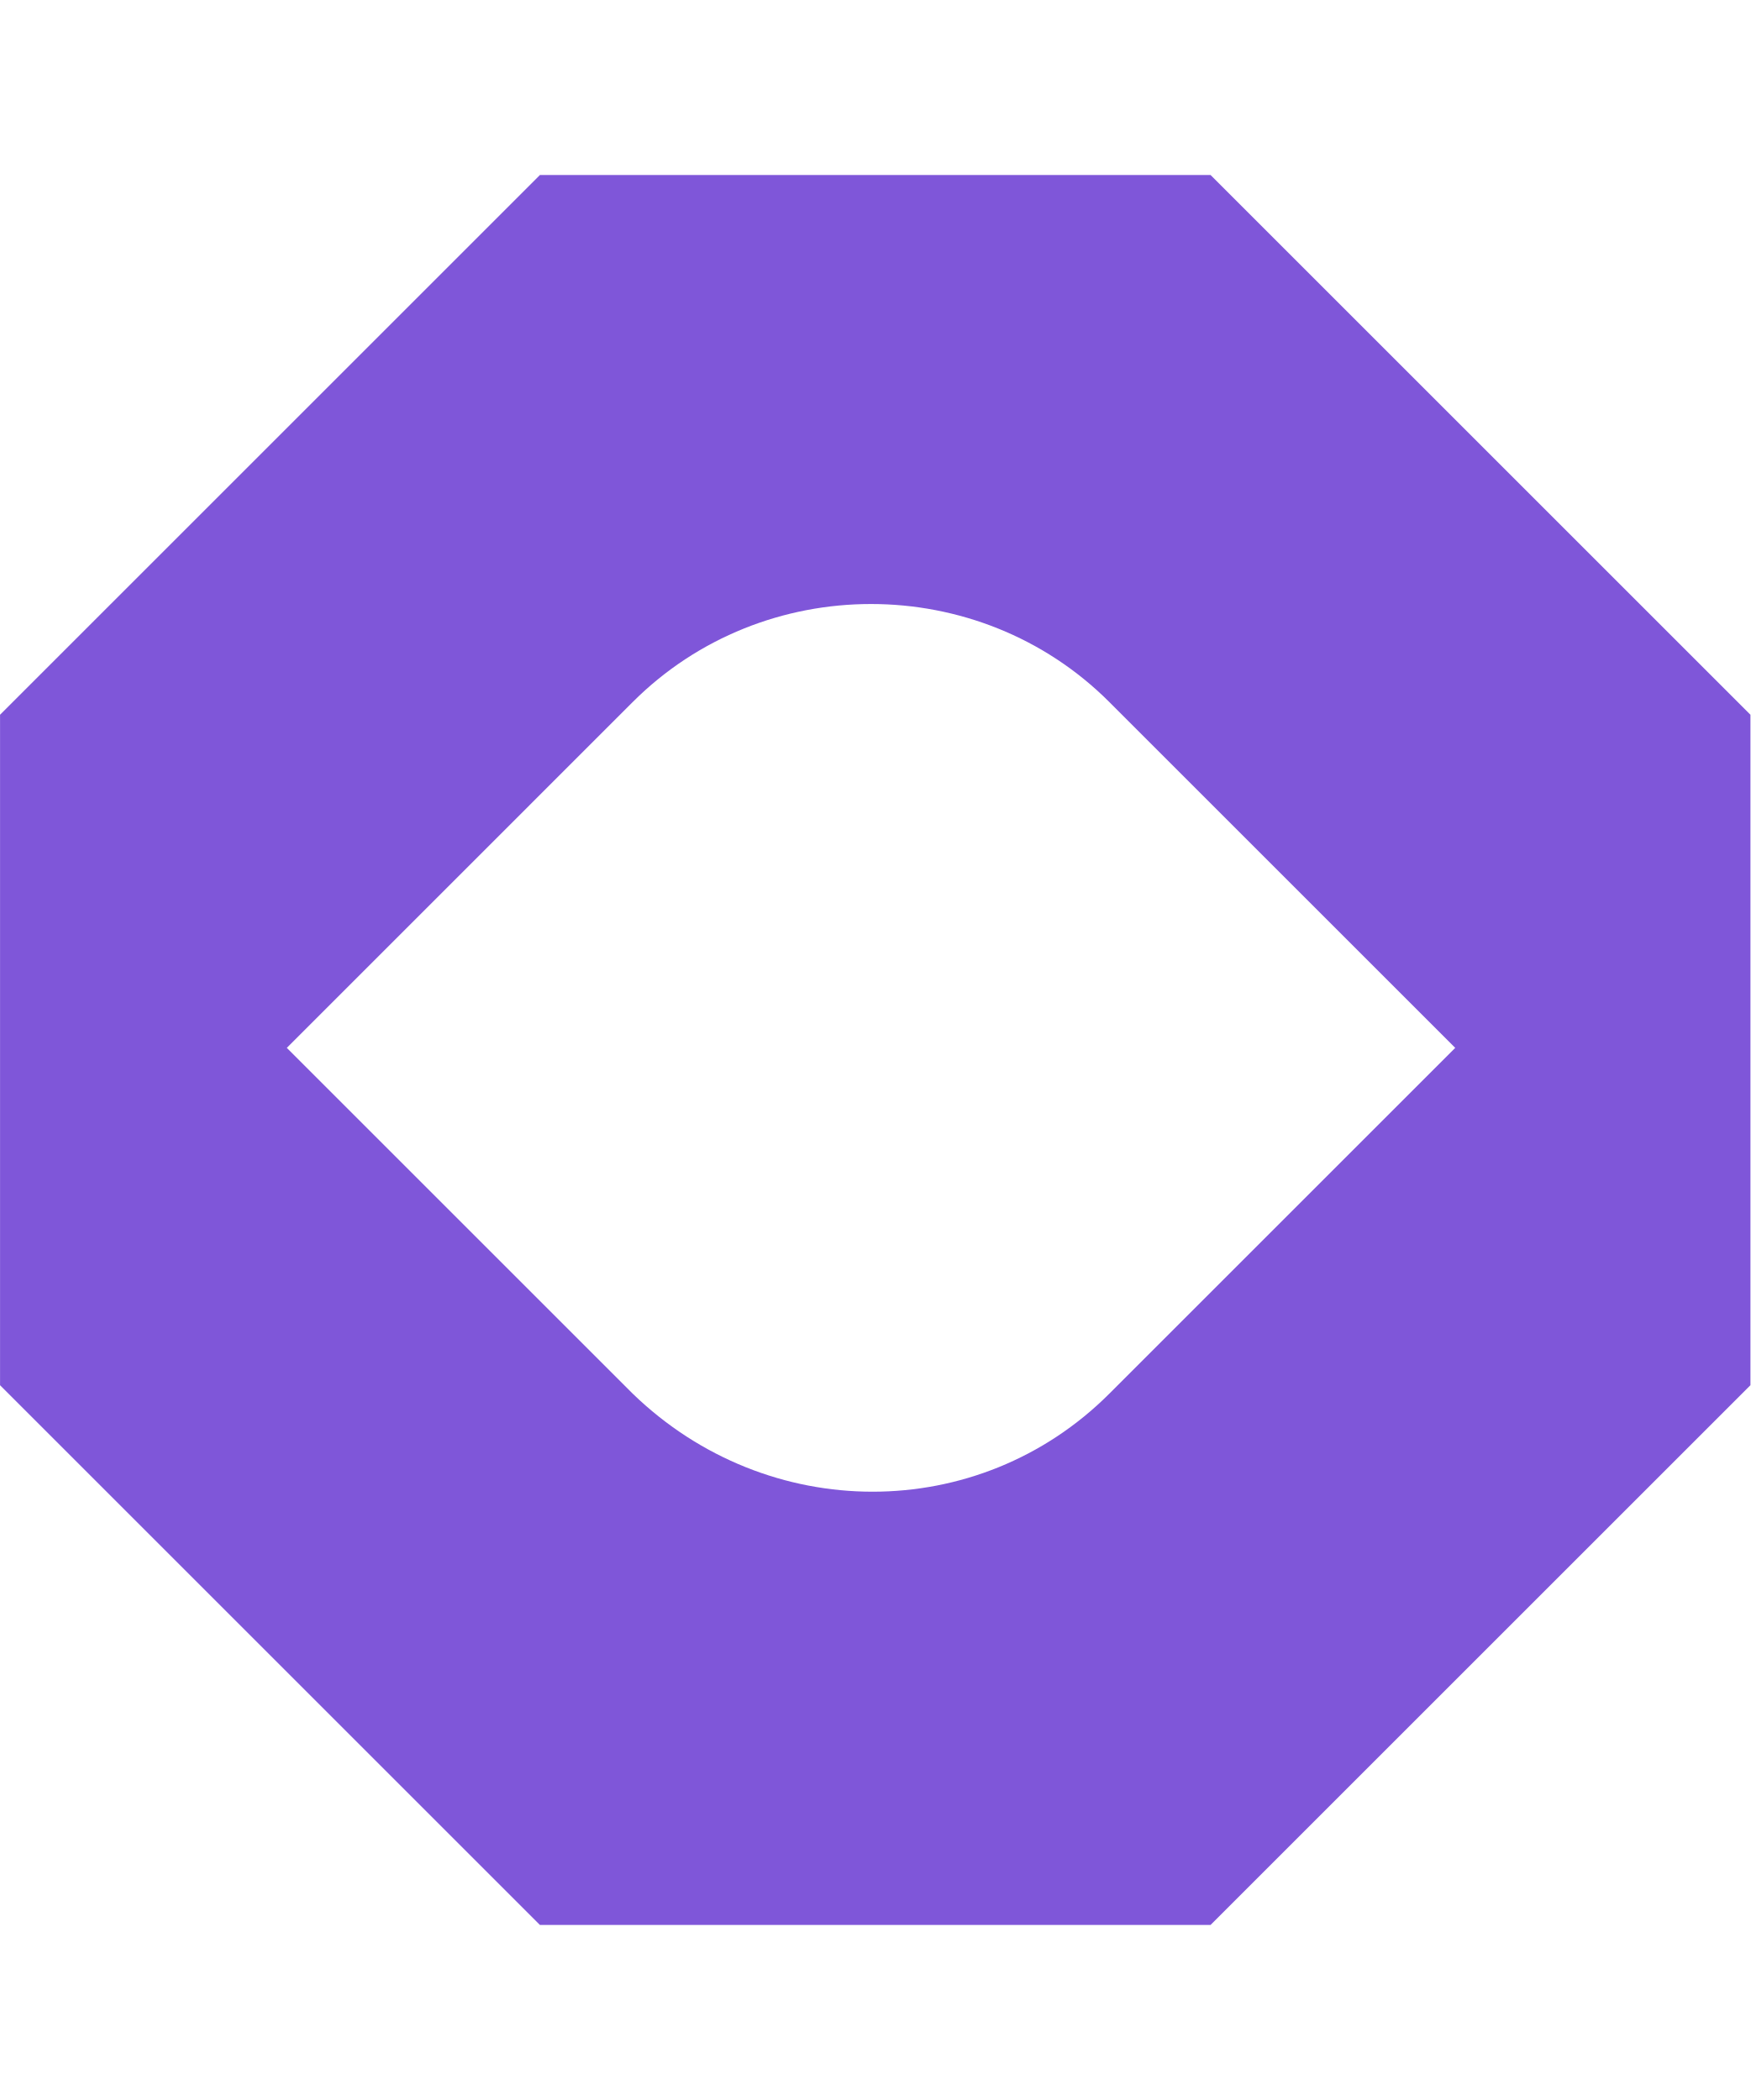
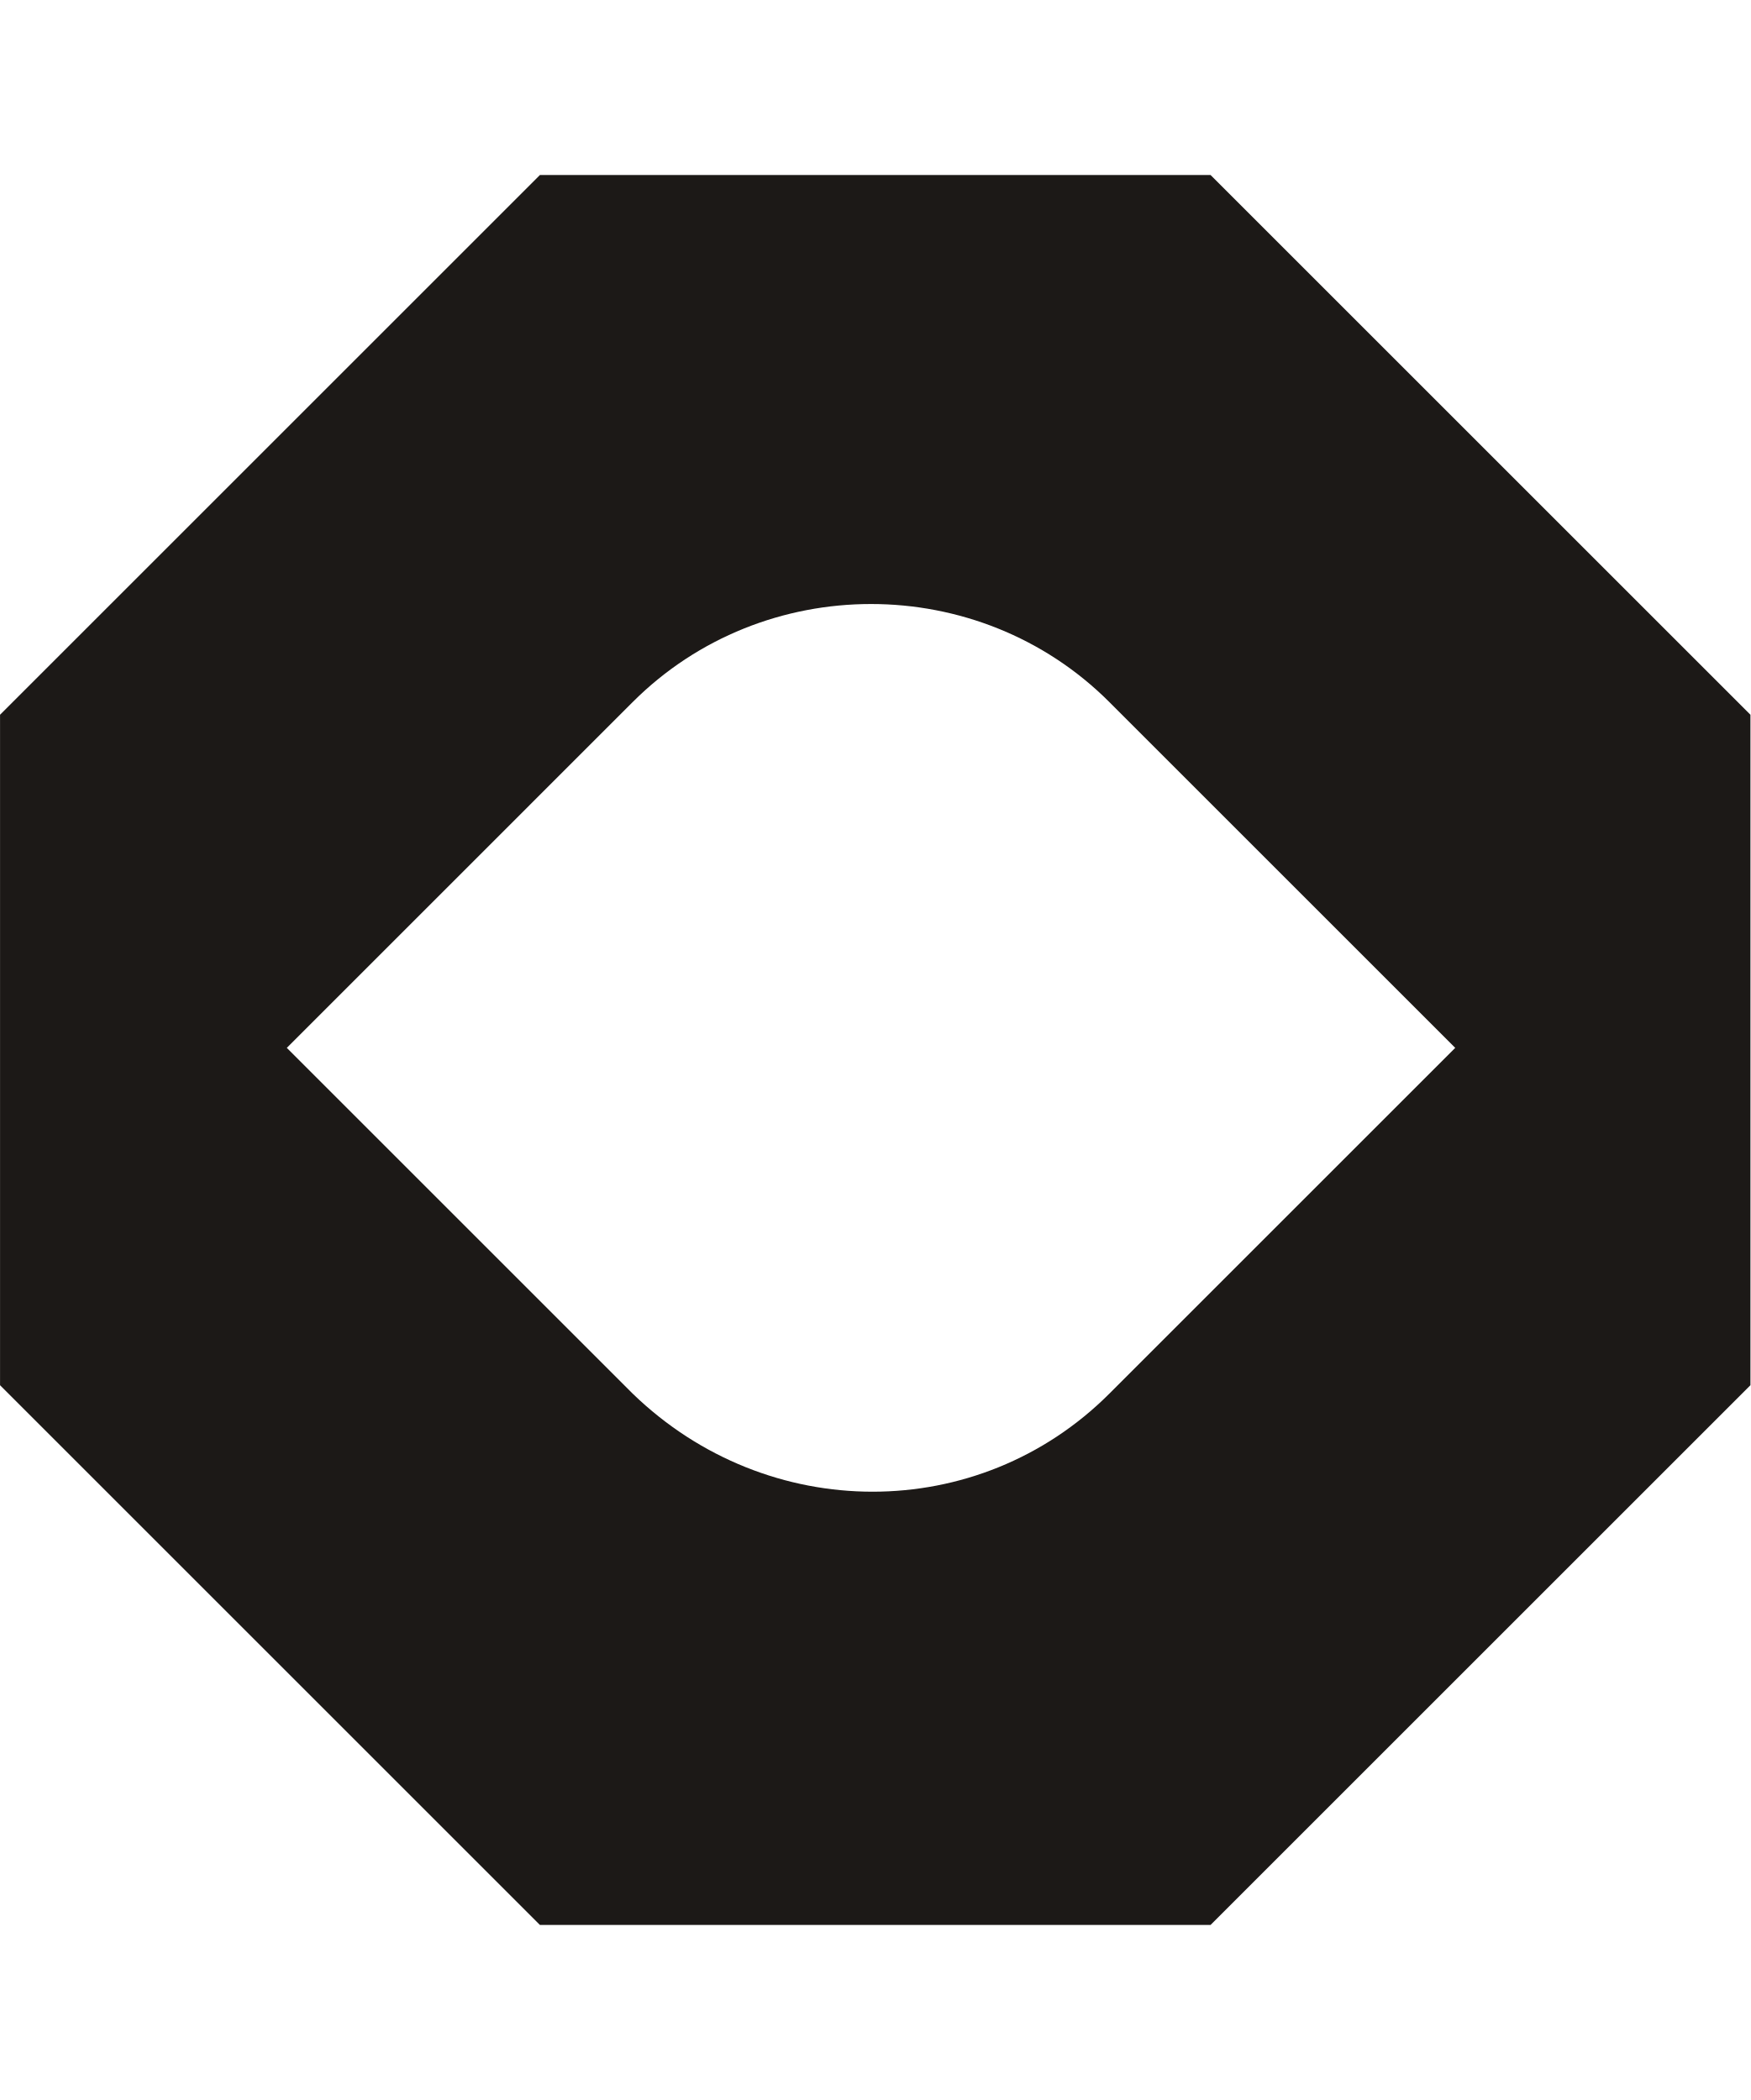
<svg xmlns="http://www.w3.org/2000/svg" viewBox="0 0 40 48" fill="none">
-   <path d="m27.663 4h-15.325l-12.337 12.337v15.325l12.337 12.337h15.325l12.337-12.337v-15.325zm-13.205 27.855-7.904-7.904 7.904-7.904c2.988-2.988 7.904-2.988 10.892 0l7.904 7.904-7.904 7.904c-2.988 2.988-7.807 2.988-10.892 0z" fill="#7F56D9" />
+   <path d="m27.663 4h-15.325l-12.337 12.337v15.325l12.337 12.337h15.325l12.337-12.337v-15.325zm-13.205 27.855-7.904-7.904 7.904-7.904c2.988-2.988 7.904-2.988 10.892 0l7.904 7.904-7.904 7.904c-2.988 2.988-7.807 2.988-10.892 0z" fill="#1C1917" />
</svg>
